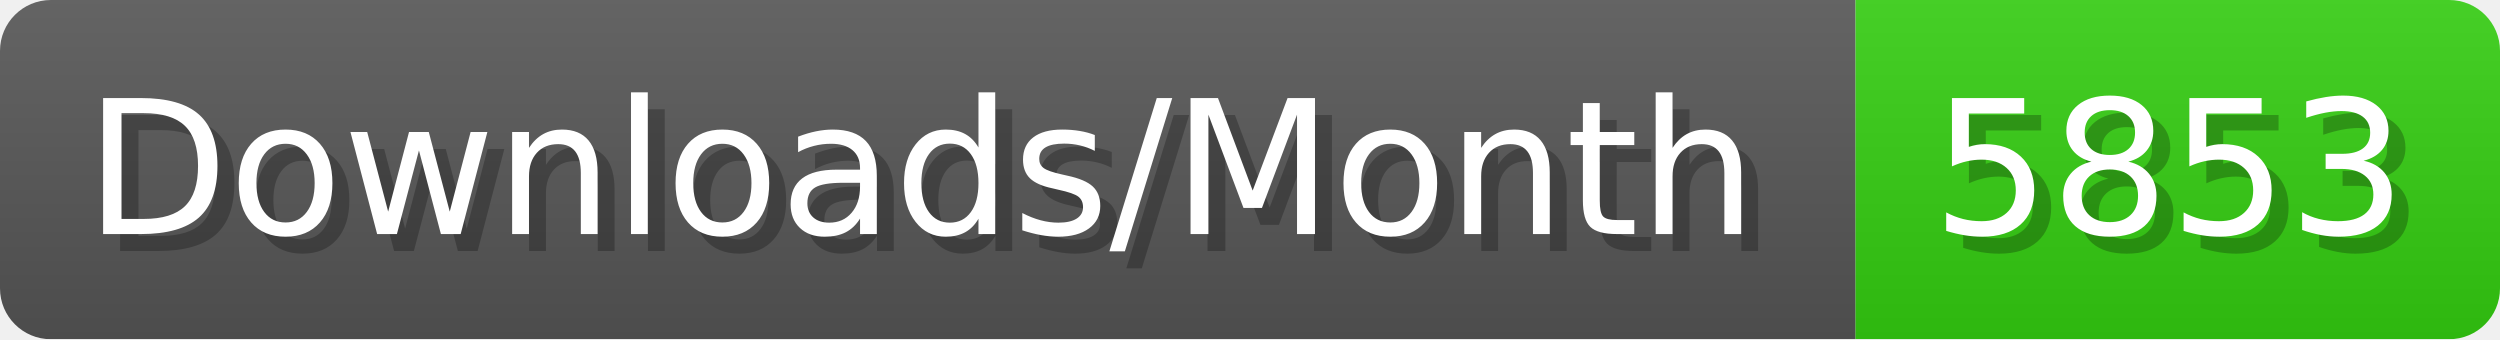
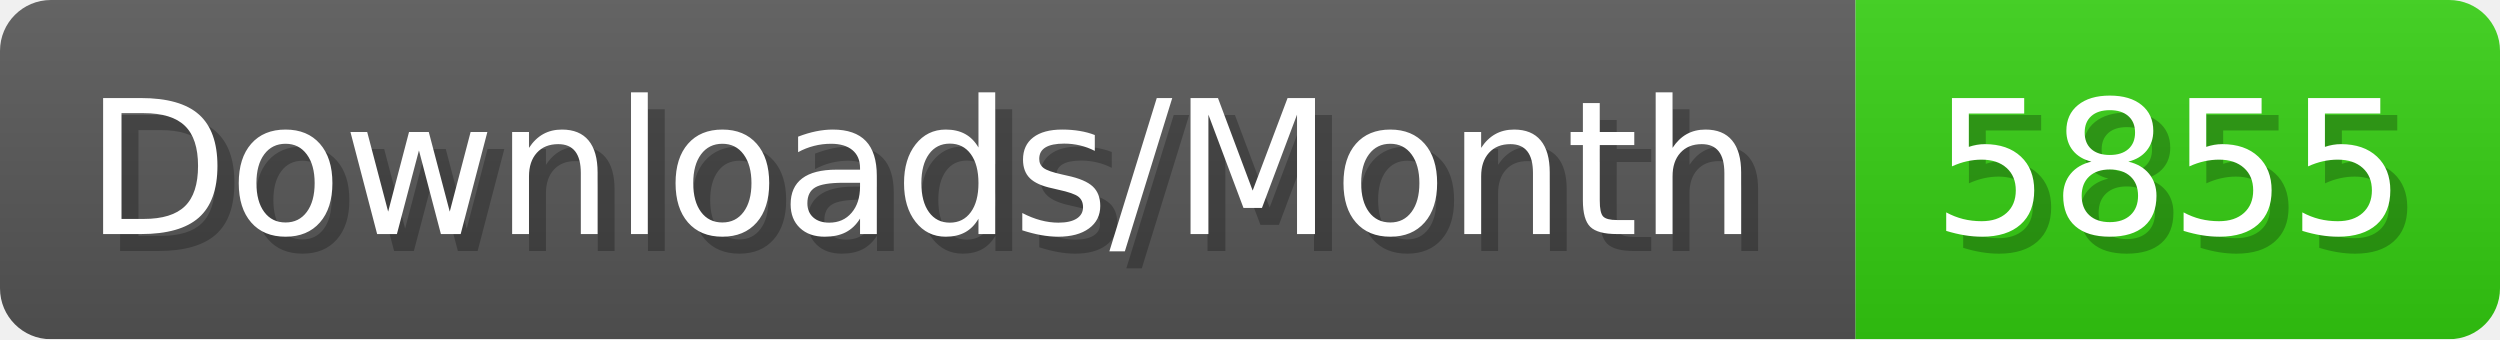
- <svg xmlns="http://www.w3.org/2000/svg" width="147.4" height="20" viewBox="0 0 1474 200" role="img" aria-label="Downloads/Month: 5853">
+ <svg xmlns="http://www.w3.org/2000/svg" width="147.4" height="20" viewBox="0 0 1474 200" role="img" aria-label="Downloads/Month: 5855">
  <linearGradient id="YlXUI" x2="0" y2="100%">
    <stop offset="0" stop-opacity=".1" stop-color="#EEE" />
    <stop offset="1" stop-opacity=".1" />
  </linearGradient>
  <mask id="JHhop">
    <rect width="1474" height="200" rx="30" fill="#FFF" />
  </mask>
  <g mask="url(#JHhop)">
    <rect width="1094" height="200" fill="#555" />
    <rect width="380" height="200" fill="#3C1" x="1094" />
    <rect width="1474" height="200" fill="url(#YlXUI)" />
  </g>
  <g aria-hidden="true" fill="#fff" text-anchor="start" font-family="Verdana,DejaVu Sans,sans-serif" font-size="110">
    <text x="60" y="148" textLength="994" fill="#000" opacity="0.25">Downloads/Month</text>
    <text x="50" y="138" textLength="994">Downloads/Month</text>
-     <text x="1149" y="148" textLength="280" fill="#000" opacity="0.25">5853</text>
-     <text x="1139" y="138" textLength="280">5853</text>
+     <text x="1149" y="148" textLength="280" fill="#000" opacity="0.25">5855</text>
+     <text x="1139" y="138" textLength="280">5855</text>
  </g>
</svg>
